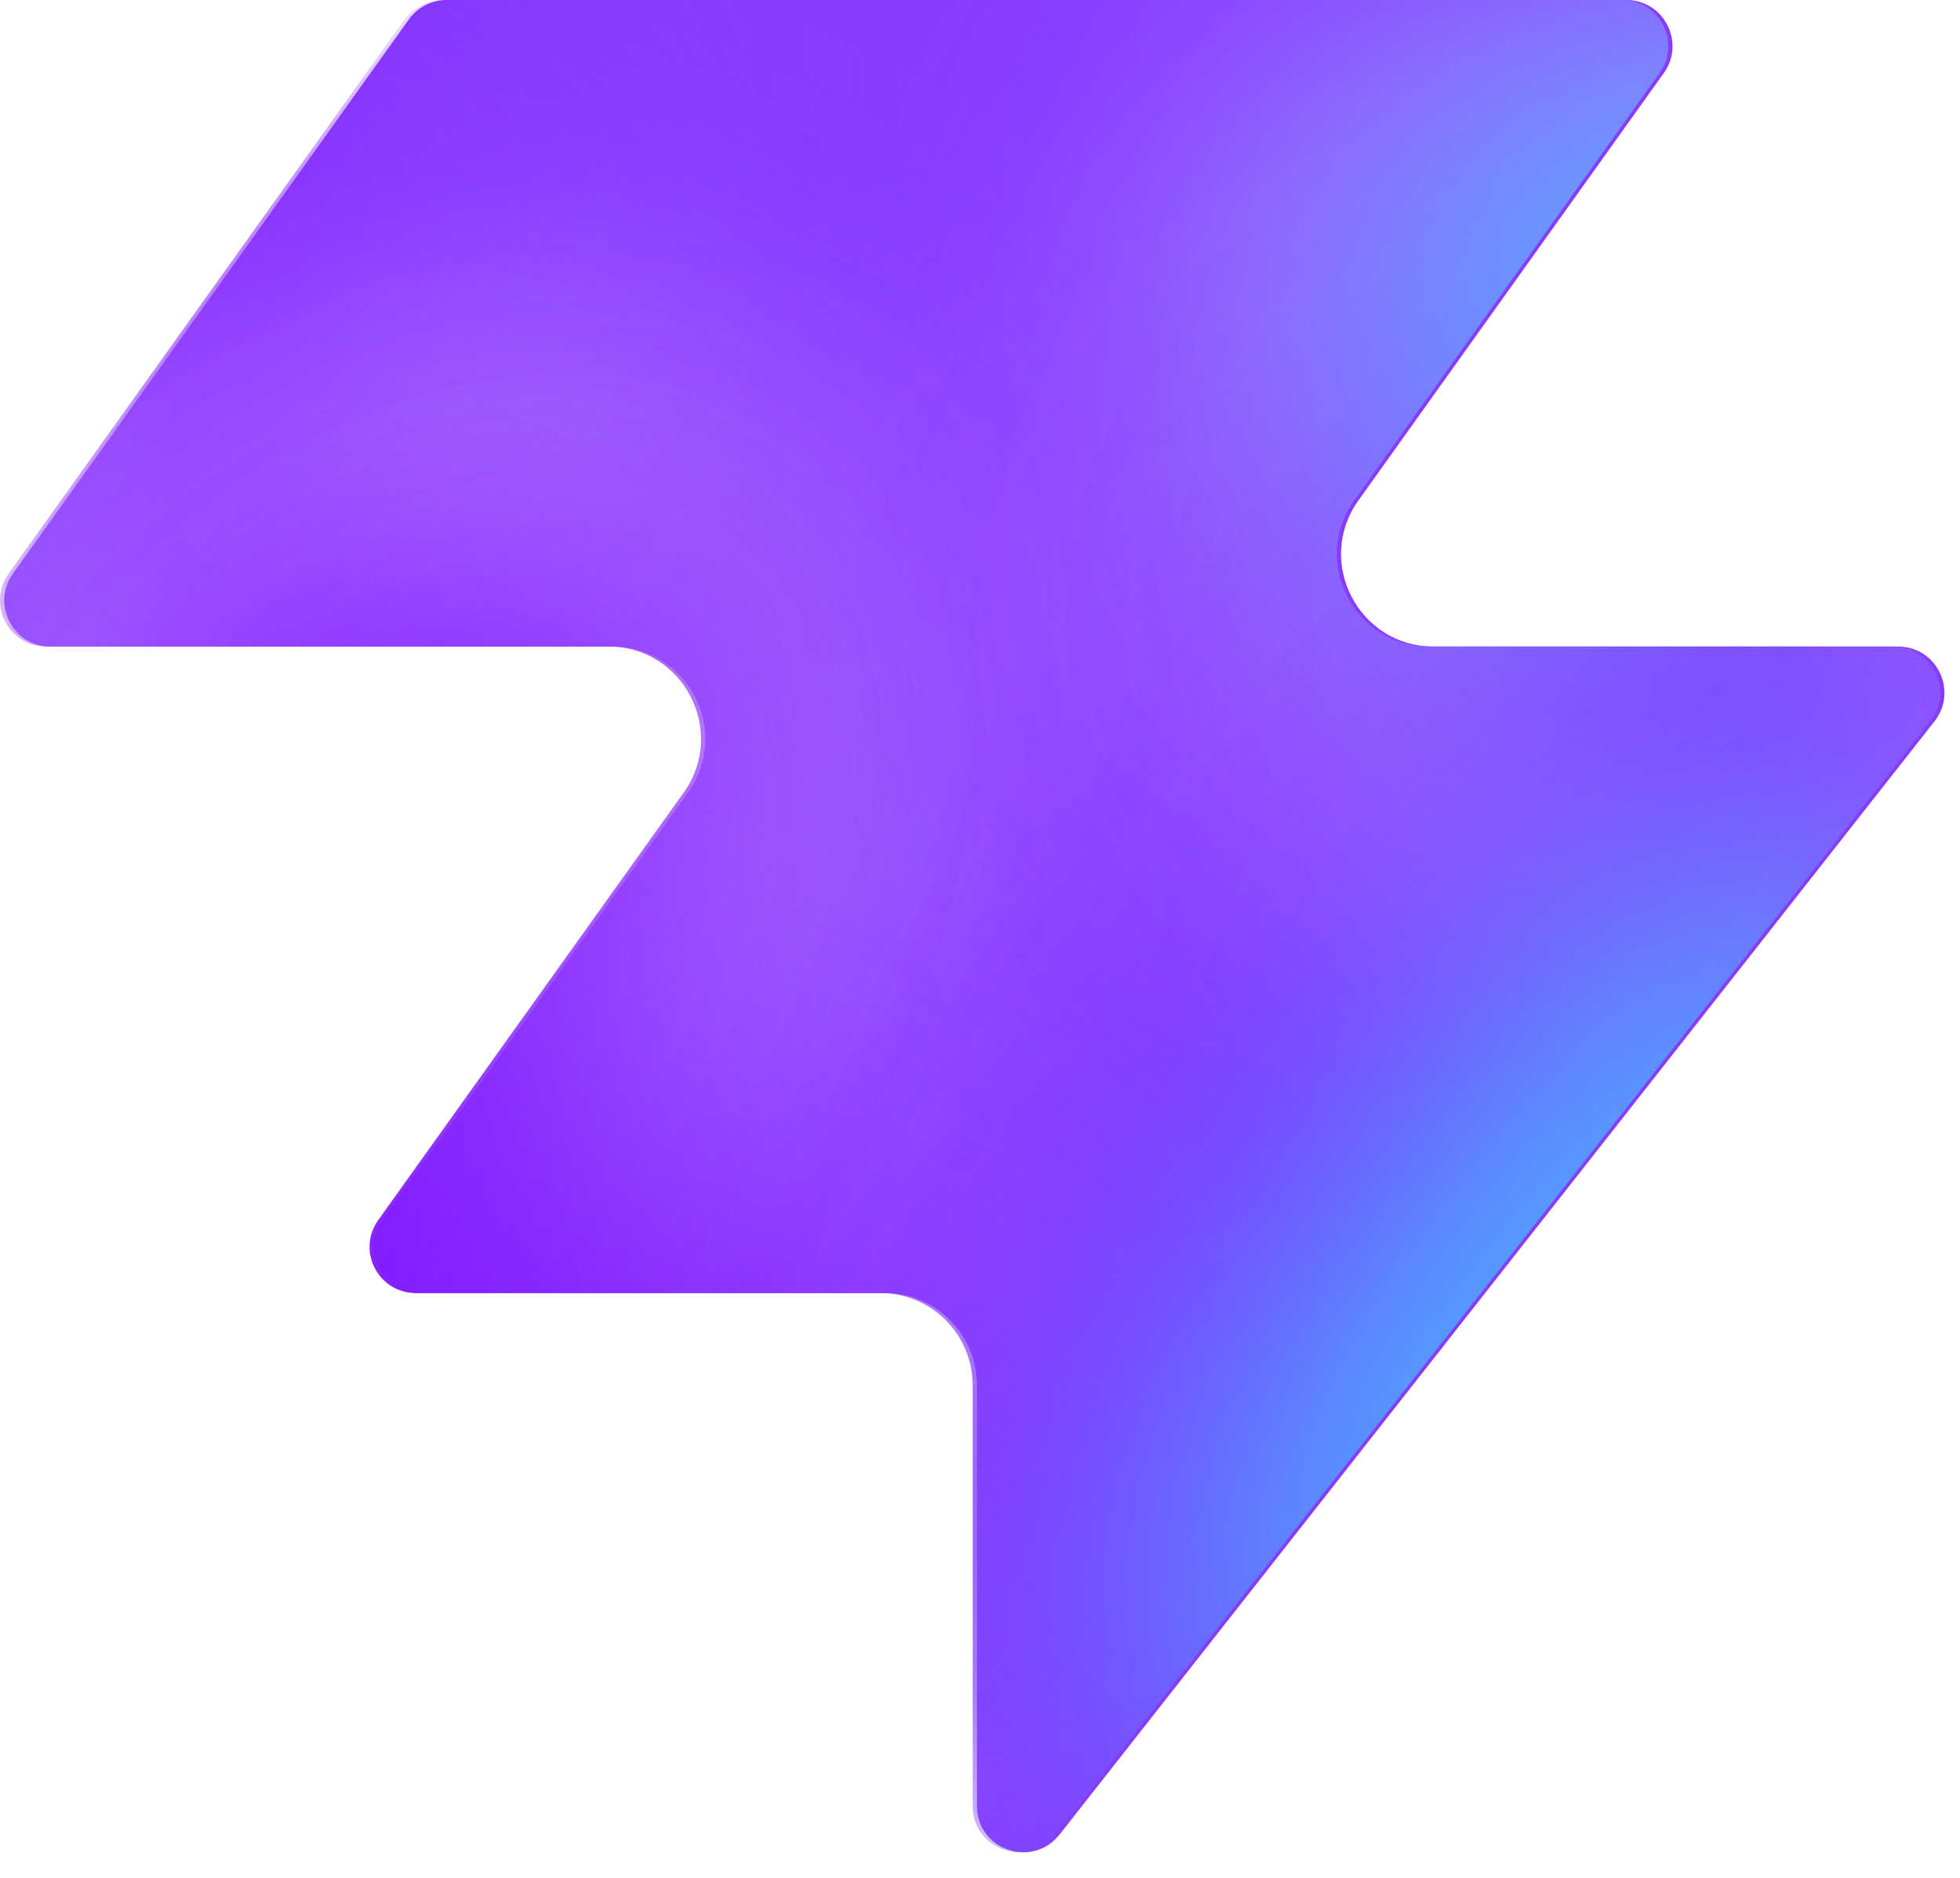
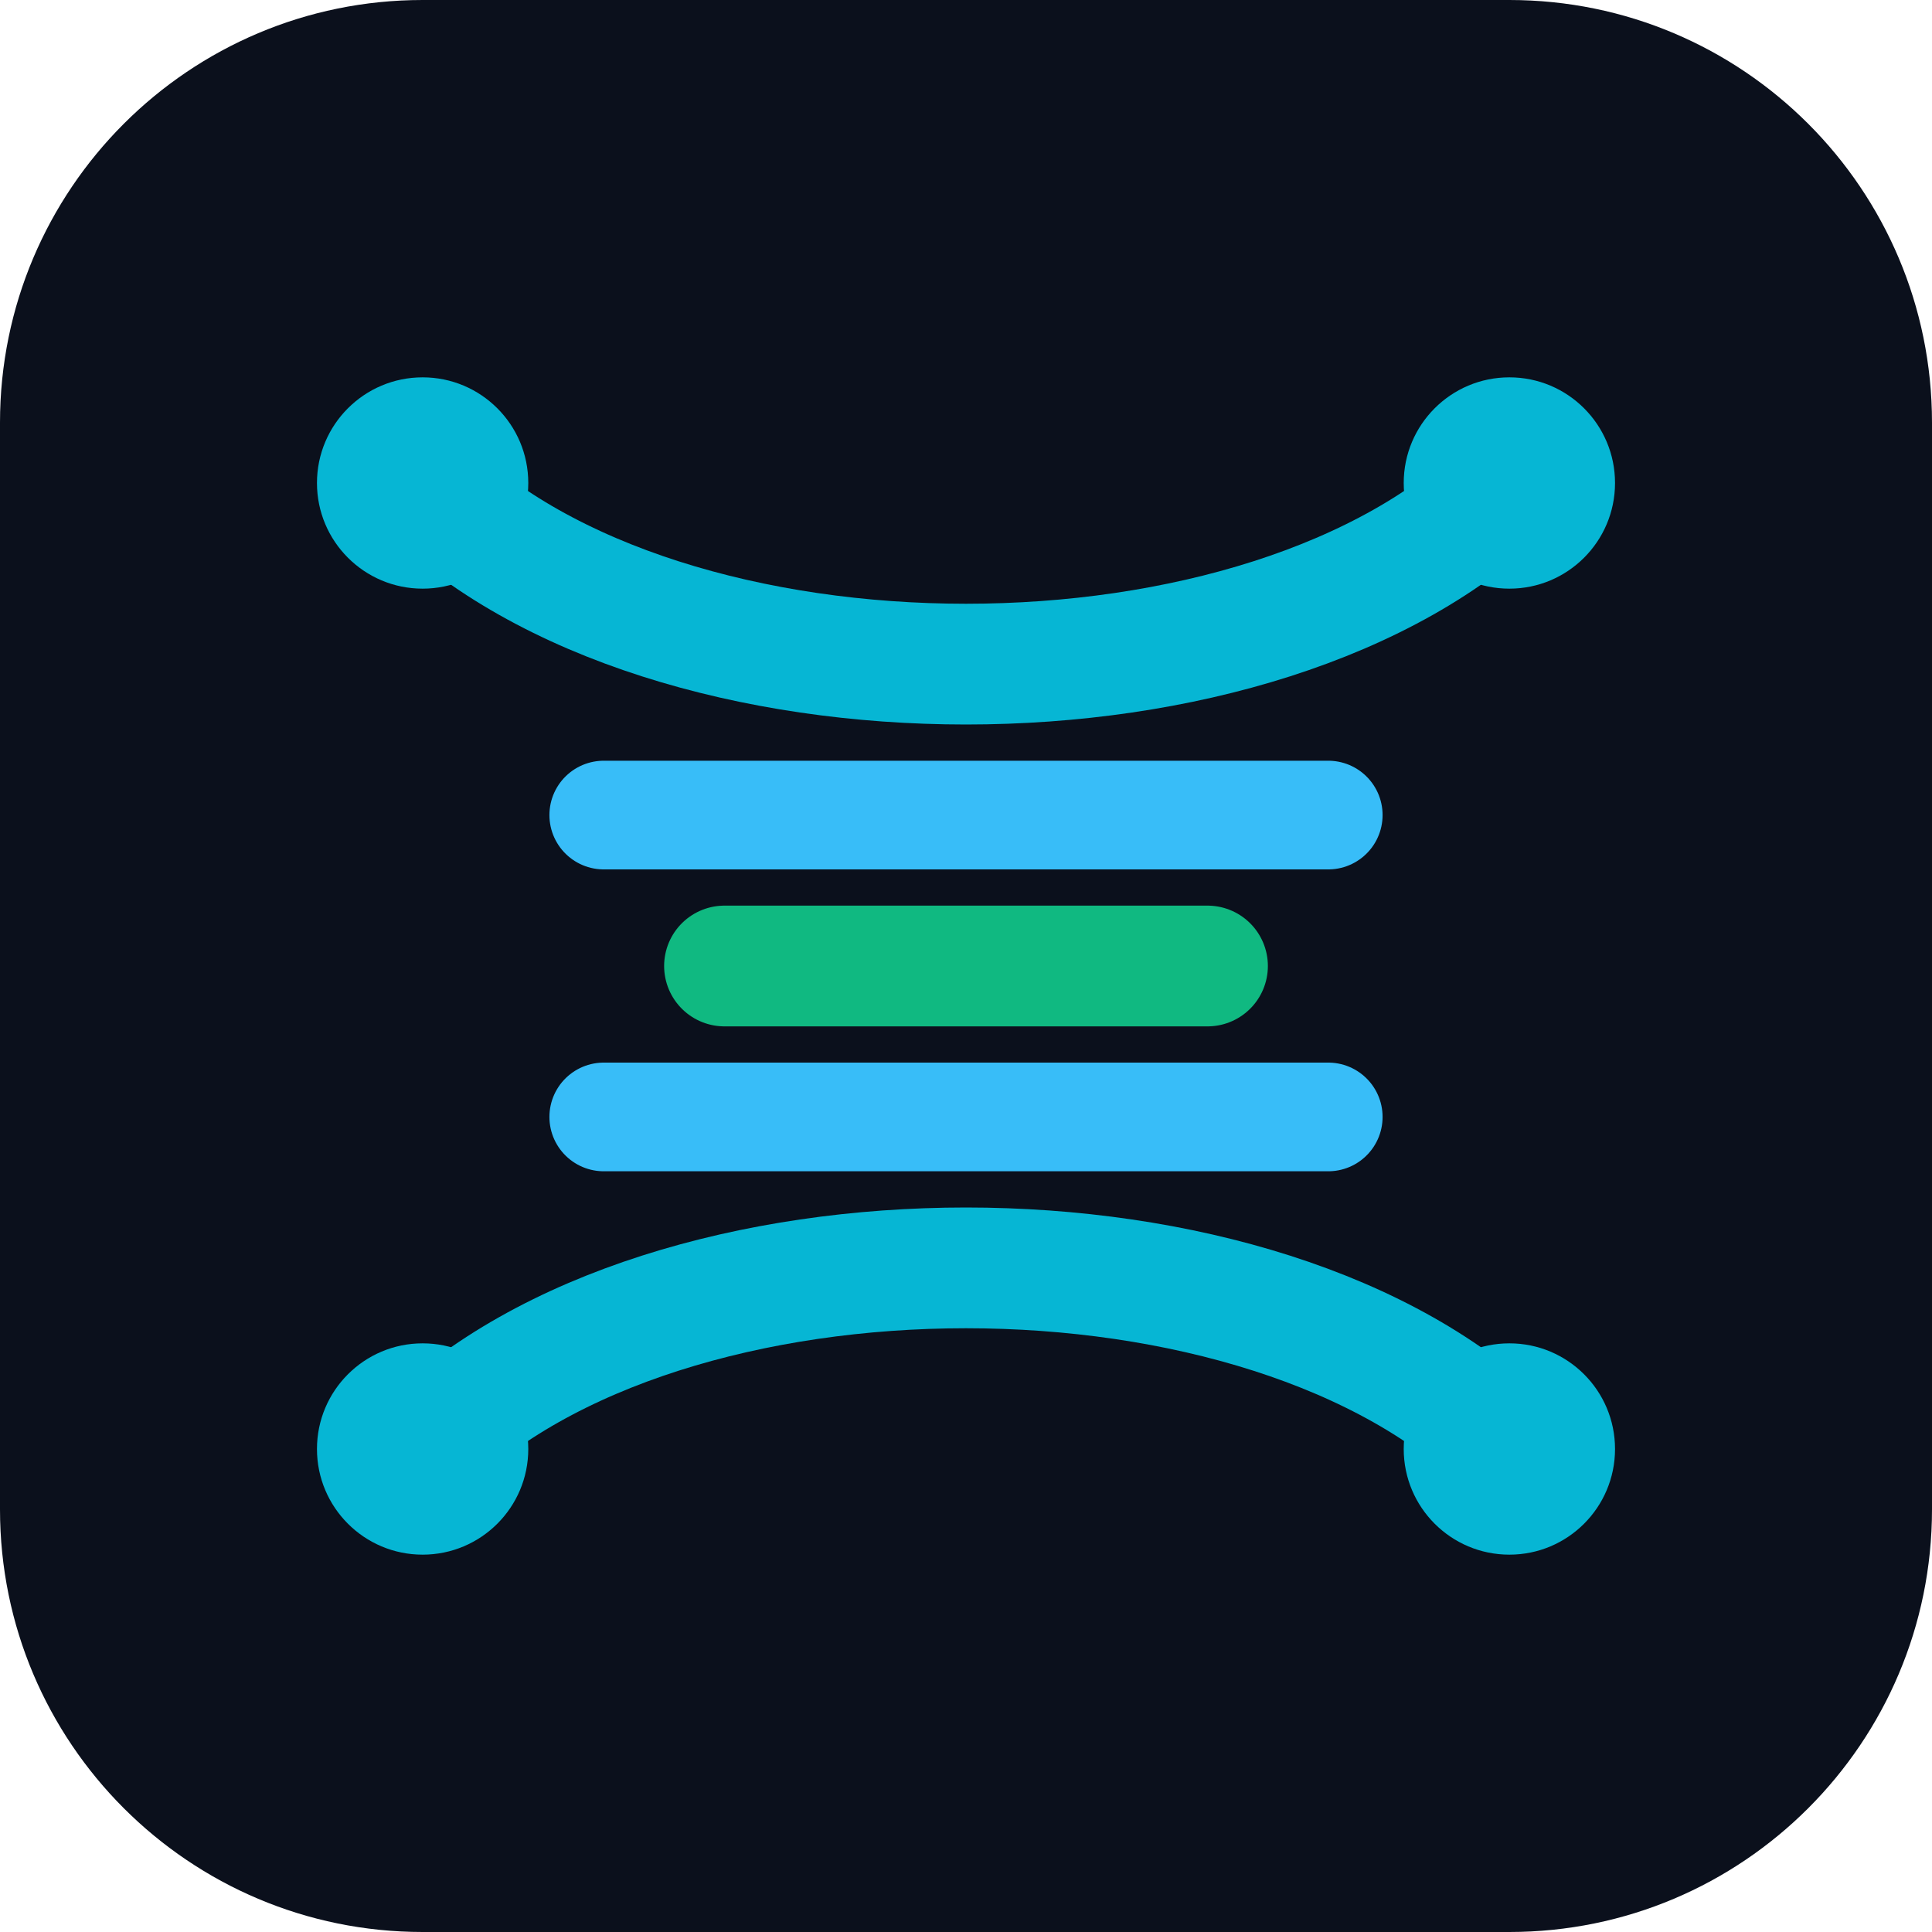
- <svg xmlns="http://www.w3.org/2000/svg" width="48" height="46" fill="none" viewBox="0 0 48 46">
-   <path fill="#863bff" d="M25.946 44.938c-.664.845-2.021.375-2.021-.698V33.937a2.26 2.26 0 0 0-2.262-2.262H10.287c-.92 0-1.456-1.04-.92-1.788l7.48-10.471c1.07-1.497 0-3.578-1.842-3.578H1.237c-.92 0-1.456-1.04-.92-1.788L10.013.474c.214-.297.556-.474.92-.474h28.894c.92 0 1.456 1.04.92 1.788l-7.48 10.471c-1.07 1.498 0 3.579 1.842 3.579h11.377c.943 0 1.473 1.088.89 1.83L25.947 44.94z" style="fill:#863bff;fill:color(display-p3 .525 .23 1);fill-opacity:1" />
-   <mask id="a" width="48" height="46" x="0" y="0" maskUnits="userSpaceOnUse" style="mask-type:alpha">
-     <path fill="#000" d="M25.842 44.938c-.664.844-2.021.375-2.021-.698V33.937a2.26 2.26 0 0 0-2.262-2.262H10.183c-.92 0-1.456-1.04-.92-1.788l7.48-10.471c1.07-1.498 0-3.579-1.842-3.579H1.133c-.92 0-1.456-1.04-.92-1.787L9.91.473c.214-.297.556-.474.92-.474h28.894c.92 0 1.456 1.04.92 1.788l-7.48 10.471c-1.07 1.498 0 3.578 1.842 3.578h11.377c.943 0 1.473 1.088.89 1.832L25.843 44.94z" style="fill:#000;fill-opacity:1" />
-   </mask>
-   <g mask="url(#a)">
-     <g filter="url(#b)">
-       <ellipse cx="5.508" cy="14.704" fill="#ede6ff" rx="5.508" ry="14.704" style="fill:#ede6ff;fill:color(display-p3 .927 .903 1);fill-opacity:1" transform="matrix(.00324 1 1 -.00324 -4.47 31.516)" />
-     </g>
-     <g filter="url(#c)">
-       <ellipse cx="10.399" cy="29.851" fill="#ede6ff" rx="10.399" ry="29.851" style="fill:#ede6ff;fill:color(display-p3 .927 .903 1);fill-opacity:1" transform="matrix(.00324 1 1 -.00324 -39.328 7.883)" />
-     </g>
-     <g filter="url(#d)">
-       <ellipse cx="5.508" cy="30.487" fill="#7e14ff" rx="5.508" ry="30.487" style="fill:#7e14ff;fill:color(display-p3 .492 .077 1);fill-opacity:1" transform="rotate(89.814 -25.913 -14.639)scale(1 -1)" />
-     </g>
-     <g filter="url(#e)">
-       <ellipse cx="5.508" cy="30.599" fill="#7e14ff" rx="5.508" ry="30.599" style="fill:#7e14ff;fill:color(display-p3 .492 .077 1);fill-opacity:1" transform="rotate(89.814 -32.644 -3.334)scale(1 -1)" />
-     </g>
-     <g filter="url(#f)">
-       <ellipse cx="5.508" cy="30.599" fill="#7e14ff" rx="5.508" ry="30.599" style="fill:#7e14ff;fill:color(display-p3 .492 .077 1);fill-opacity:1" transform="matrix(.00324 1 1 -.00324 -34.34 30.47)" />
-     </g>
-     <g filter="url(#g)">
-       <ellipse cx="14.072" cy="22.078" fill="#ede6ff" rx="14.072" ry="22.078" style="fill:#ede6ff;fill:color(display-p3 .927 .903 1);fill-opacity:1" transform="rotate(93.35 24.506 48.493)scale(-1 1)" />
-     </g>
-     <g filter="url(#h)">
-       <ellipse cx="3.47" cy="21.501" fill="#7e14ff" rx="3.47" ry="21.501" style="fill:#7e14ff;fill:color(display-p3 .492 .077 1);fill-opacity:1" transform="rotate(89.009 28.708 47.59)scale(-1 1)" />
-     </g>
-     <g filter="url(#i)">
-       <ellipse cx="3.47" cy="21.501" fill="#7e14ff" rx="3.47" ry="21.501" style="fill:#7e14ff;fill:color(display-p3 .492 .077 1);fill-opacity:1" transform="rotate(89.009 28.708 47.59)scale(-1 1)" />
-     </g>
-     <g filter="url(#j)">
-       <ellipse cx=".387" cy="8.972" fill="#7e14ff" rx="4.407" ry="29.108" style="fill:#7e14ff;fill:color(display-p3 .492 .077 1);fill-opacity:1" transform="rotate(39.51 .387 8.972)" />
-     </g>
-     <g filter="url(#k)">
-       <ellipse cx="47.523" cy="-6.092" fill="#7e14ff" rx="4.407" ry="29.108" style="fill:#7e14ff;fill:color(display-p3 .492 .077 1);fill-opacity:1" transform="rotate(37.892 47.523 -6.092)" />
-     </g>
-     <g filter="url(#l)">
-       <ellipse cx="41.412" cy="6.333" fill="#47bfff" rx="5.971" ry="9.665" style="fill:#47bfff;fill:color(display-p3 .28 .748 1);fill-opacity:1" transform="rotate(37.892 41.412 6.333)" />
-     </g>
-     <g filter="url(#m)">
-       <ellipse cx="-1.879" cy="38.332" fill="#7e14ff" rx="4.407" ry="29.108" style="fill:#7e14ff;fill:color(display-p3 .492 .077 1);fill-opacity:1" transform="rotate(37.892 -1.88 38.332)" />
-     </g>
-     <g filter="url(#n)">
-       <ellipse cx="-1.879" cy="38.332" fill="#7e14ff" rx="4.407" ry="29.108" style="fill:#7e14ff;fill:color(display-p3 .492 .077 1);fill-opacity:1" transform="rotate(37.892 -1.88 38.332)" />
-     </g>
-     <g filter="url(#o)">
-       <ellipse cx="35.651" cy="29.907" fill="#7e14ff" rx="4.407" ry="29.108" style="fill:#7e14ff;fill:color(display-p3 .492 .077 1);fill-opacity:1" transform="rotate(37.892 35.651 29.907)" />
-     </g>
-     <g filter="url(#p)">
-       <ellipse cx="38.418" cy="32.4" fill="#47bfff" rx="5.971" ry="15.297" style="fill:#47bfff;fill:color(display-p3 .28 .748 1);fill-opacity:1" transform="rotate(37.892 38.418 32.4)" />
-     </g>
-   </g>
-   <defs>
-     <filter id="b" width="60.045" height="41.654" x="-19.77" y="16.149" color-interpolation-filters="sRGB" filterUnits="userSpaceOnUse">
-       <feFlood flood-opacity="0" result="BackgroundImageFix" />
-       <feBlend in="SourceGraphic" in2="BackgroundImageFix" result="shape" />
-       <feGaussianBlur result="effect1_foregroundBlur_2002_17158" stdDeviation="7.659" />
-     </filter>
-     <filter id="c" width="90.34" height="51.437" x="-54.613" y="-7.533" color-interpolation-filters="sRGB" filterUnits="userSpaceOnUse">
-       <feFlood flood-opacity="0" result="BackgroundImageFix" />
-       <feBlend in="SourceGraphic" in2="BackgroundImageFix" result="shape" />
-       <feGaussianBlur result="effect1_foregroundBlur_2002_17158" stdDeviation="7.659" />
-     </filter>
-     <filter id="d" width="79.355" height="29.4" x="-49.64" y="2.03" color-interpolation-filters="sRGB" filterUnits="userSpaceOnUse">
-       <feFlood flood-opacity="0" result="BackgroundImageFix" />
-       <feBlend in="SourceGraphic" in2="BackgroundImageFix" result="shape" />
-       <feGaussianBlur result="effect1_foregroundBlur_2002_17158" stdDeviation="4.596" />
-     </filter>
-     <filter id="e" width="79.579" height="29.4" x="-45.045" y="20.029" color-interpolation-filters="sRGB" filterUnits="userSpaceOnUse">
-       <feFlood flood-opacity="0" result="BackgroundImageFix" />
-       <feBlend in="SourceGraphic" in2="BackgroundImageFix" result="shape" />
-       <feGaussianBlur result="effect1_foregroundBlur_2002_17158" stdDeviation="4.596" />
-     </filter>
-     <filter id="f" width="79.579" height="29.4" x="-43.513" y="21.178" color-interpolation-filters="sRGB" filterUnits="userSpaceOnUse">
-       <feFlood flood-opacity="0" result="BackgroundImageFix" />
-       <feBlend in="SourceGraphic" in2="BackgroundImageFix" result="shape" />
-       <feGaussianBlur result="effect1_foregroundBlur_2002_17158" stdDeviation="4.596" />
-     </filter>
-     <filter id="g" width="74.749" height="58.852" x="15.756" y="-17.901" color-interpolation-filters="sRGB" filterUnits="userSpaceOnUse">
-       <feFlood flood-opacity="0" result="BackgroundImageFix" />
-       <feBlend in="SourceGraphic" in2="BackgroundImageFix" result="shape" />
-       <feGaussianBlur result="effect1_foregroundBlur_2002_17158" stdDeviation="7.659" />
-     </filter>
-     <filter id="h" width="61.377" height="25.362" x="23.548" y="2.284" color-interpolation-filters="sRGB" filterUnits="userSpaceOnUse">
-       <feFlood flood-opacity="0" result="BackgroundImageFix" />
-       <feBlend in="SourceGraphic" in2="BackgroundImageFix" result="shape" />
-       <feGaussianBlur result="effect1_foregroundBlur_2002_17158" stdDeviation="4.596" />
-     </filter>
-     <filter id="i" width="61.377" height="25.362" x="23.548" y="2.284" color-interpolation-filters="sRGB" filterUnits="userSpaceOnUse">
-       <feFlood flood-opacity="0" result="BackgroundImageFix" />
-       <feBlend in="SourceGraphic" in2="BackgroundImageFix" result="shape" />
-       <feGaussianBlur result="effect1_foregroundBlur_2002_17158" stdDeviation="4.596" />
-     </filter>
-     <filter id="j" width="56.045" height="63.649" x="-27.636" y="-22.853" color-interpolation-filters="sRGB" filterUnits="userSpaceOnUse">
-       <feFlood flood-opacity="0" result="BackgroundImageFix" />
-       <feBlend in="SourceGraphic" in2="BackgroundImageFix" result="shape" />
-       <feGaussianBlur result="effect1_foregroundBlur_2002_17158" stdDeviation="4.596" />
-     </filter>
-     <filter id="k" width="54.814" height="64.646" x="20.116" y="-38.415" color-interpolation-filters="sRGB" filterUnits="userSpaceOnUse">
-       <feFlood flood-opacity="0" result="BackgroundImageFix" />
-       <feBlend in="SourceGraphic" in2="BackgroundImageFix" result="shape" />
-       <feGaussianBlur result="effect1_foregroundBlur_2002_17158" stdDeviation="4.596" />
-     </filter>
-     <filter id="l" width="33.541" height="35.313" x="24.641" y="-11.323" color-interpolation-filters="sRGB" filterUnits="userSpaceOnUse">
-       <feFlood flood-opacity="0" result="BackgroundImageFix" />
-       <feBlend in="SourceGraphic" in2="BackgroundImageFix" result="shape" />
-       <feGaussianBlur result="effect1_foregroundBlur_2002_17158" stdDeviation="4.596" />
-     </filter>
-     <filter id="m" width="54.814" height="64.646" x="-29.286" y="6.009" color-interpolation-filters="sRGB" filterUnits="userSpaceOnUse">
-       <feFlood flood-opacity="0" result="BackgroundImageFix" />
-       <feBlend in="SourceGraphic" in2="BackgroundImageFix" result="shape" />
-       <feGaussianBlur result="effect1_foregroundBlur_2002_17158" stdDeviation="4.596" />
-     </filter>
-     <filter id="n" width="54.814" height="64.646" x="-29.286" y="6.009" color-interpolation-filters="sRGB" filterUnits="userSpaceOnUse">
-       <feFlood flood-opacity="0" result="BackgroundImageFix" />
-       <feBlend in="SourceGraphic" in2="BackgroundImageFix" result="shape" />
-       <feGaussianBlur result="effect1_foregroundBlur_2002_17158" stdDeviation="4.596" />
-     </filter>
-     <filter id="o" width="54.814" height="64.646" x="8.244" y="-2.416" color-interpolation-filters="sRGB" filterUnits="userSpaceOnUse">
-       <feFlood flood-opacity="0" result="BackgroundImageFix" />
-       <feBlend in="SourceGraphic" in2="BackgroundImageFix" result="shape" />
-       <feGaussianBlur result="effect1_foregroundBlur_2002_17158" stdDeviation="4.596" />
-     </filter>
-     <filter id="p" width="39.409" height="43.623" x="18.713" y="10.588" color-interpolation-filters="sRGB" filterUnits="userSpaceOnUse">
-       <feFlood flood-opacity="0" result="BackgroundImageFix" />
-       <feBlend in="SourceGraphic" in2="BackgroundImageFix" result="shape" />
-       <feGaussianBlur result="effect1_foregroundBlur_2002_17158" stdDeviation="4.596" />
-     </filter>
-   </defs>
+ <svg xmlns="http://www.w3.org/2000/svg" viewBox="0 0 32 32" fill="none">
+   <rect width="32" height="32" rx="7" fill="#0b101c" />
+   <path d="M7 8C11 12 21 12 25 8" stroke="#06b6d4" stroke-width="2" stroke-linecap="round" />
+   <path d="M7 24C11 20 21 20 25 24" stroke="#06b6d4" stroke-width="2" stroke-linecap="round" />
+   <path d="M10 13.5H22" stroke="#38bdf8" stroke-width="1.8" stroke-linecap="round" />
+   <path d="M10 18.5H22" stroke="#38bdf8" stroke-width="1.8" stroke-linecap="round" />
+   <path d="M12 16H20" stroke="#10b981" stroke-width="2" stroke-linecap="round" />
+   <circle cx="7" cy="8" r="1.75" fill="#06b6d4" />
+   <circle cx="25" cy="8" r="1.75" fill="#06b6d4" />
+   <circle cx="7" cy="24" r="1.75" fill="#06b6d4" />
+   <circle cx="25" cy="24" r="1.75" fill="#06b6d4" />
</svg>
